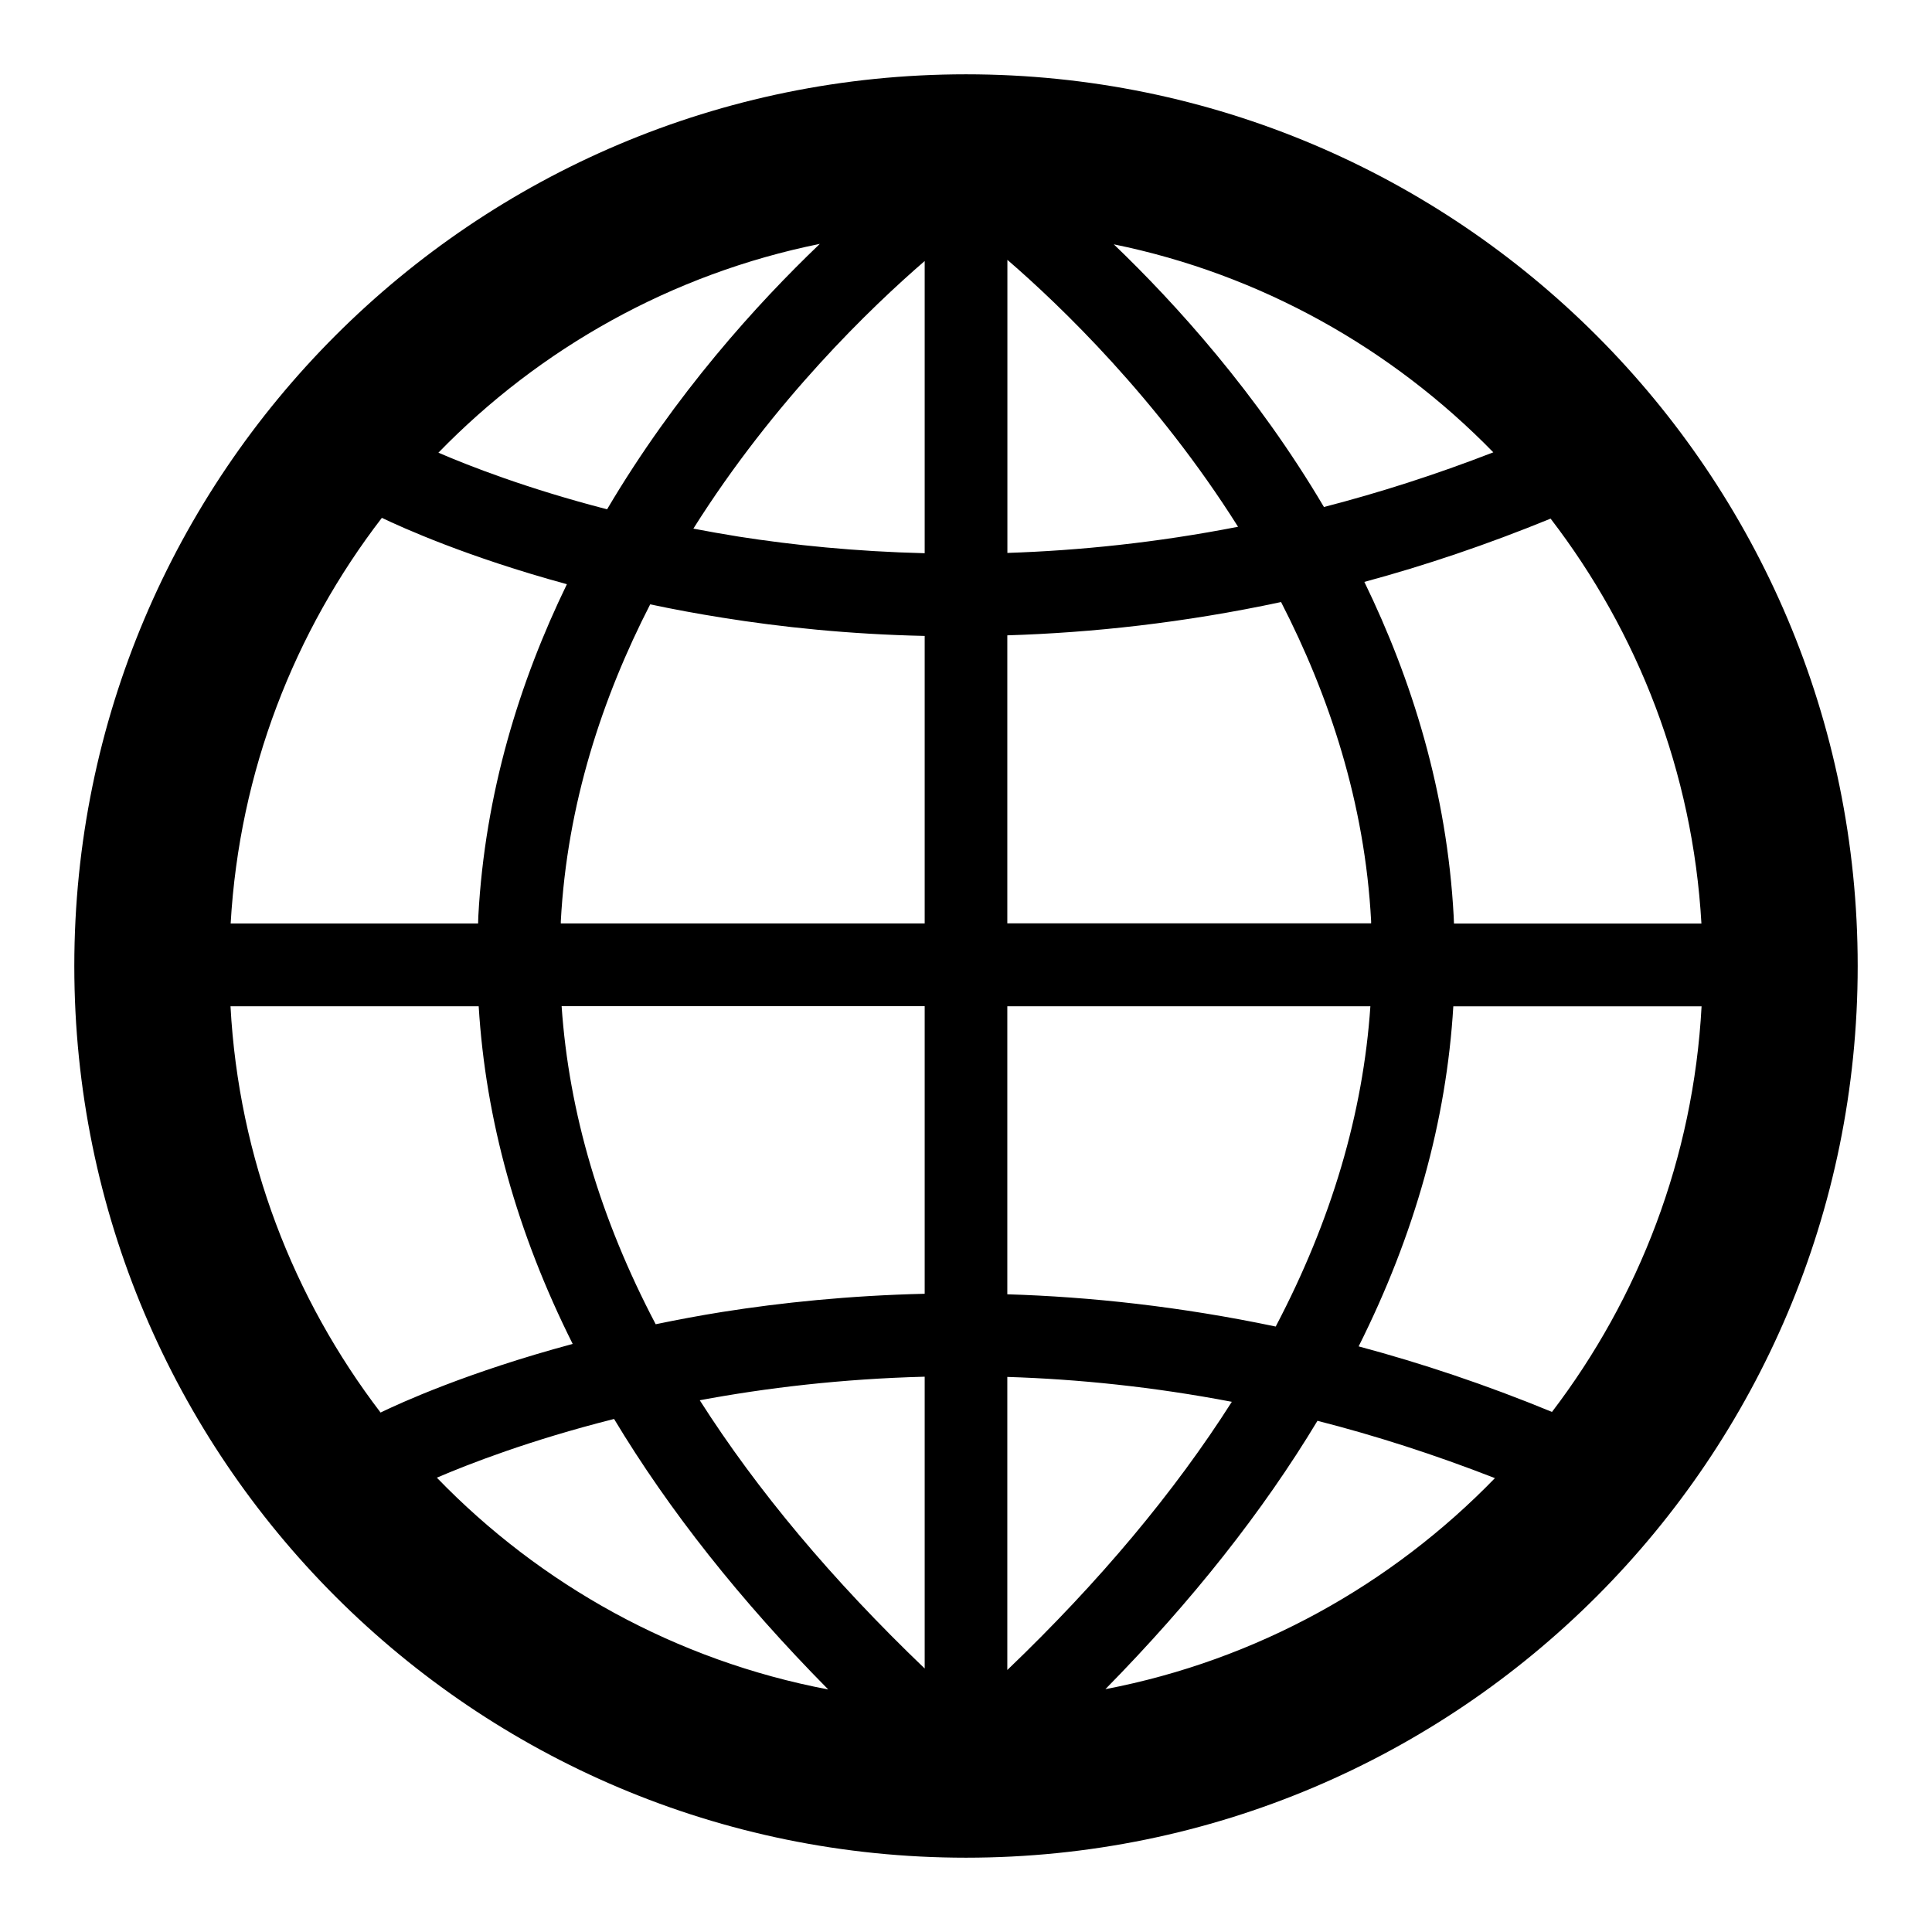
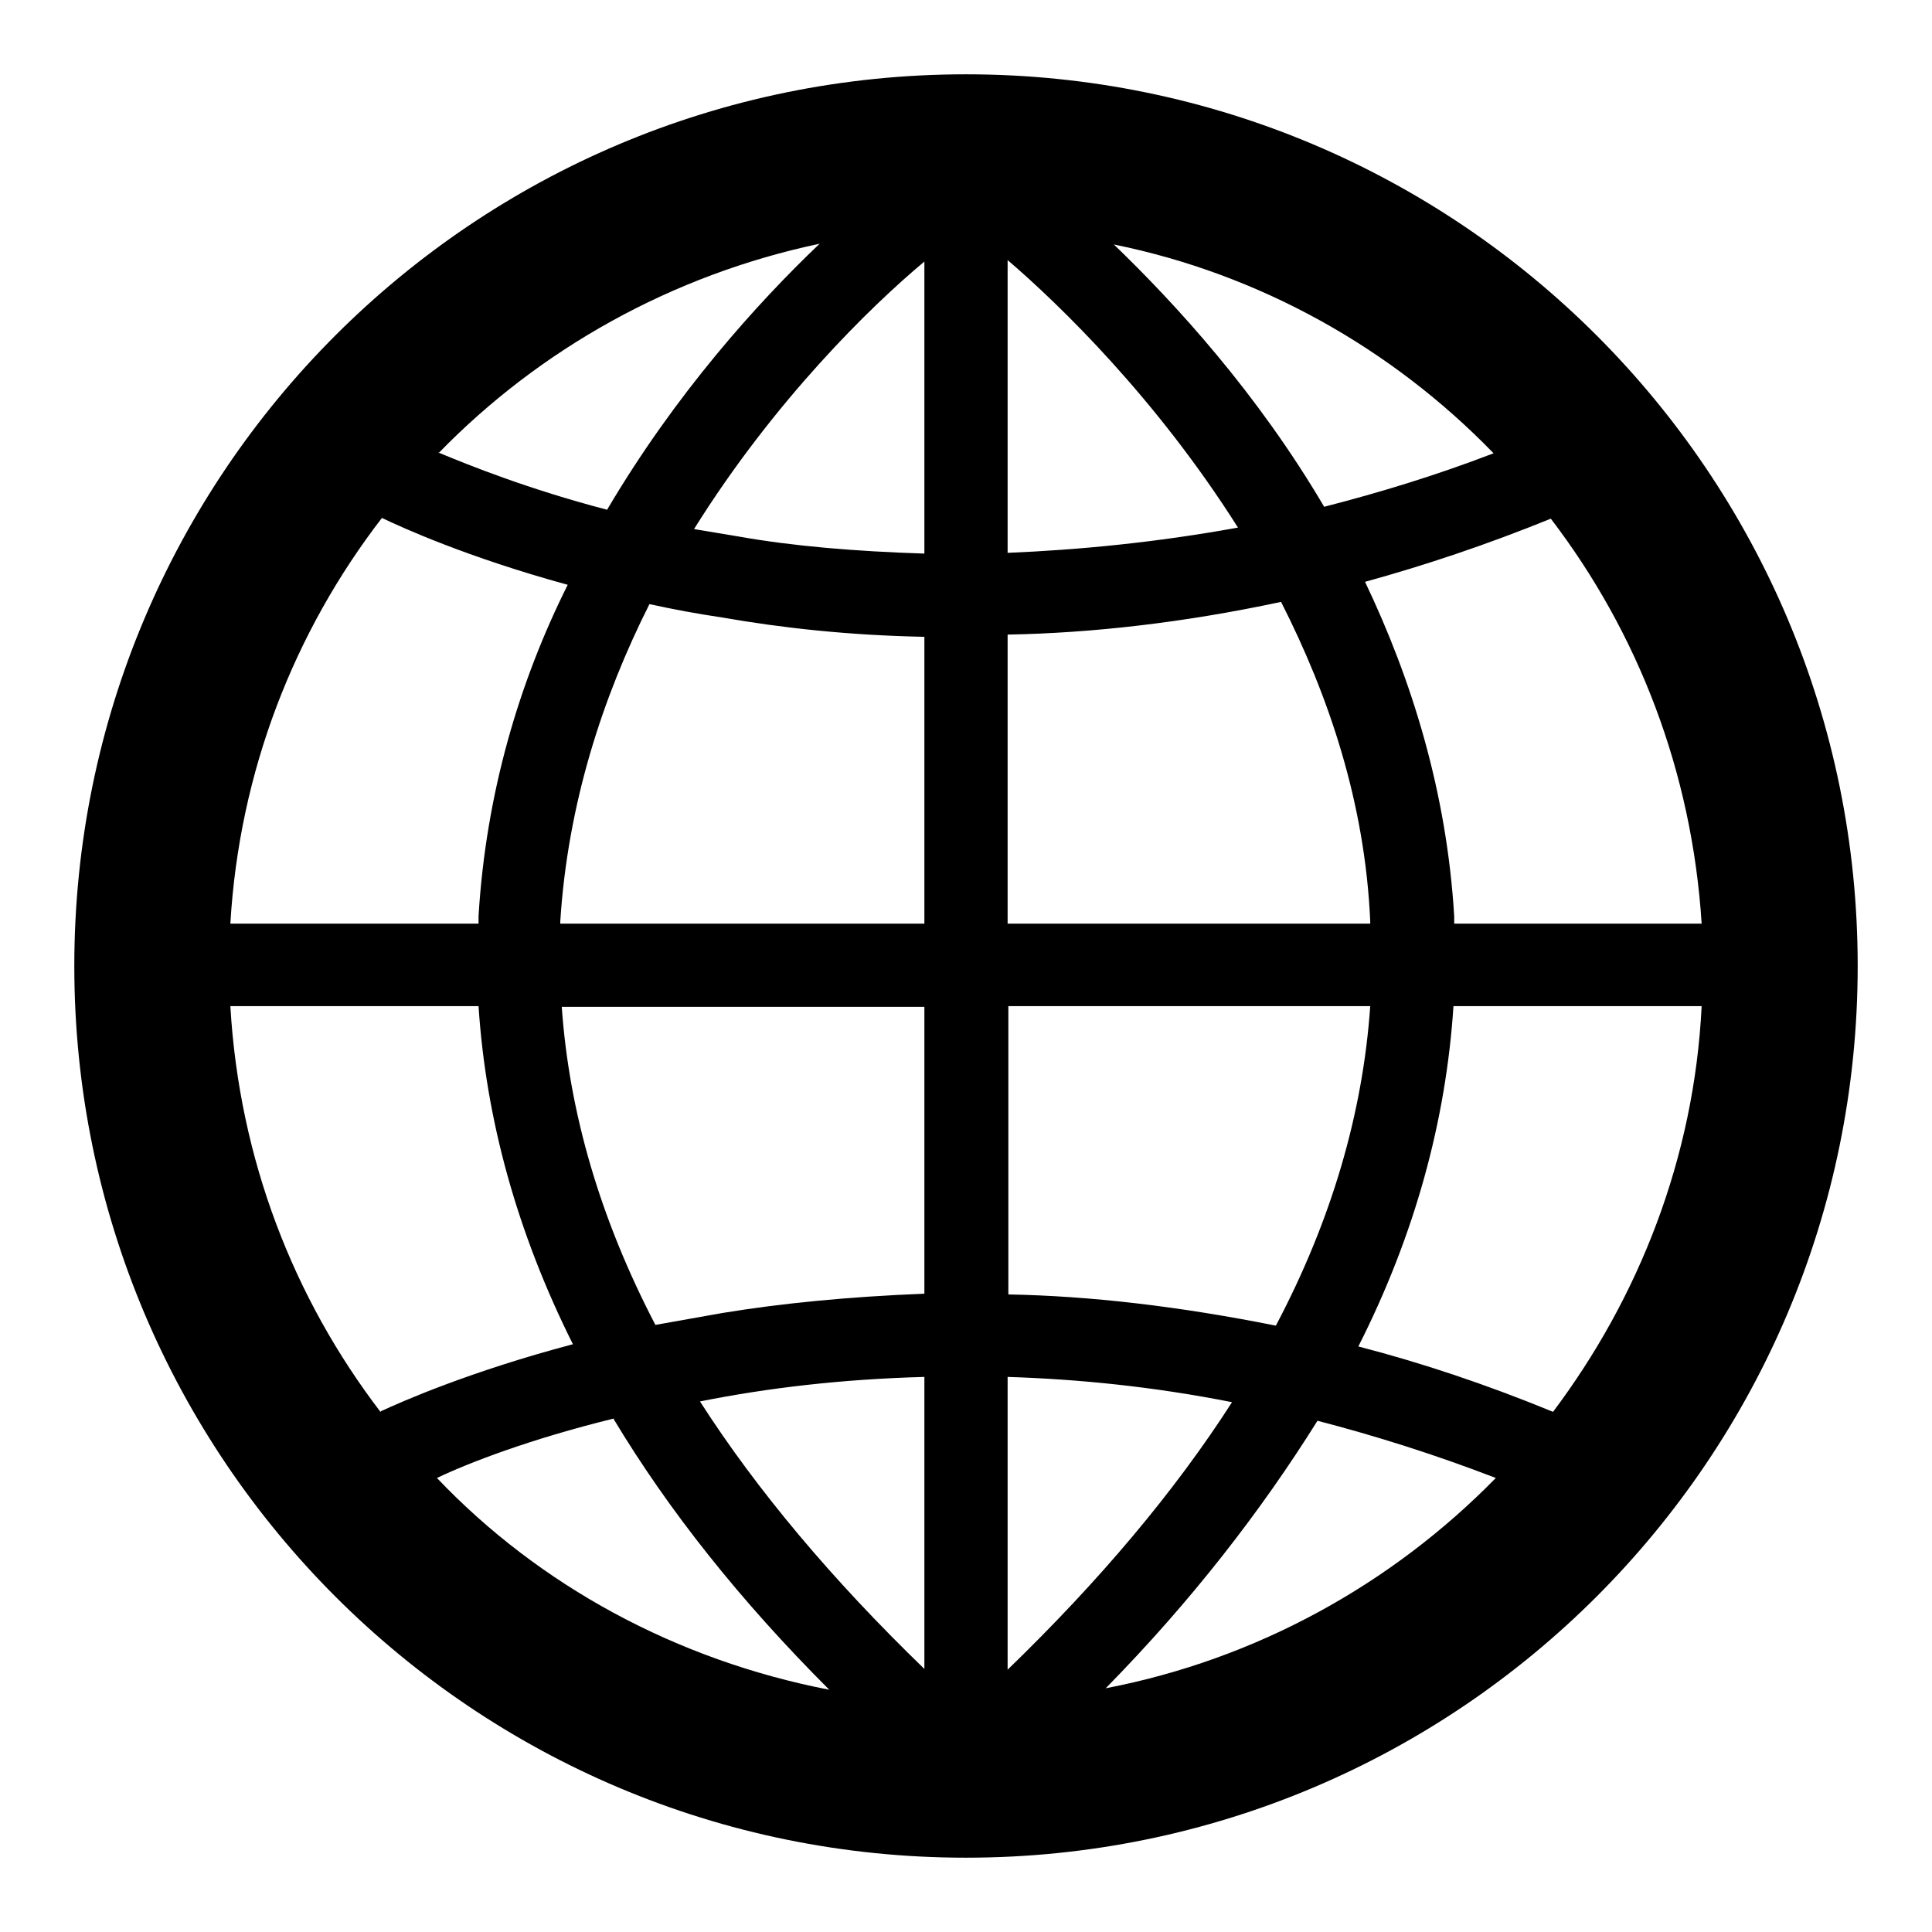
<svg xmlns="http://www.w3.org/2000/svg" width="26" height="26" viewBox="0 0 26 26">
-   <path d="M25 13c0-6.627-5.372-12-12-12C6.373 1 1 6.373 1 13c0 6.628 5.373 12 12 12 6.628 0 12-5.372 12-12zm-6.558.542c-.098 1.442-.523 2.88-1.274 4.31-1.285-.27-2.498-.4-3.612-.434v-3.876h4.886zm-4.886-1.113V8.55c1.135-.035 2.372-.167 3.684-.448.645 1.254 1.128 2.7 1.212 4.294v.03h-4.896zm3.022 6.435c-.772 1.214-1.78 2.42-3.022 3.61v-3.944c.952.03 1.964.133 3.022.335zm1.15.256c.777.198 1.575.454 2.39.772-1.39 1.433-3.206 2.45-5.242 2.84 1.167-1.187 2.12-2.393 2.853-3.61zM13.557 3.497c.71.613 2.016 1.865 3.104 3.592-1.1.215-2.14.32-3.104.352V3.496zm6.54 2.59c-.778.302-1.54.545-2.28.736-.907-1.535-1.996-2.737-2.828-3.535 1.98.404 3.747 1.404 5.108 2.8zm.77.892c1.175 1.53 1.914 3.408 2.03 5.45h-3.33l-.004-.098c-.09-1.673-.562-3.184-1.202-4.5.815-.22 1.653-.502 2.507-.852zm2.032 6.564c-.11 2.044-.844 3.925-2.013 5.458-.888-.366-1.758-.656-2.602-.882.757-1.51 1.182-3.037 1.274-4.576h3.34zM5.122 19.01c-1.173-1.535-1.91-3.42-2.02-5.468h3.34c.093 1.528.515 3.046 1.265 4.544-1.415.38-2.327.798-2.585.923zm3.142.086c.74 1.23 1.7 2.444 2.882 3.64-2.047-.388-3.873-1.408-5.267-2.85.42-.18 1.245-.503 2.384-.79zm-5.16-6.667c.117-2.048.858-3.93 2.035-5.46.272.13 1.147.527 2.49.893-.635 1.308-1.103 2.808-1.192 4.47l-.003.096h-3.33zM5.9 6.092c1.365-1.405 3.14-2.407 5.133-2.81-.842.804-1.946 2.02-2.863 3.572-1.072-.277-1.855-.583-2.27-.762zm6.544-2.58v3.933c-.936-.023-1.777-.11-2.5-.223-.212-.034-.414-.07-.613-.108 1.086-1.725 2.394-2.98 3.114-3.602zm0 5.045v3.87H7.547V12.4c.084-1.582.563-3.02 1.203-4.267.31.066.633.126.974.18.785.126 1.7.223 2.72.245zm0 4.984v3.87c-1.02.024-1.936.12-2.72.244-.315.05-.614.107-.9.166-.746-1.42-1.168-2.848-1.266-4.28h4.886zm0 4.987v3.926c-1.245-1.192-2.254-2.397-3.027-3.61.89-.166 1.907-.288 3.027-.317z" fill-rule="evenodd" />
+   <path d="M25 13c0-6.63-5.37-12-12-12S1 6.37 1 13s5.37 12 12 12 12-5.37 12-12zm-6.56.54c-.1 1.44-.52 2.88-1.27 4.3-1.3-.26-2.5-.4-3.6-.42v-3.88h4.87zm-4.88-1.1v-3.9c1.13-.02 2.37-.16 3.68-.44.64 1.26 1.13 2.7 1.2 4.3v.03h-4.88zm3.02 6.43c-.77 1.2-1.78 2.4-3.02 3.6v-3.94c.95.03 1.96.13 3.02.34zm1.15.25c.77.2 1.57.45 2.4.77-1.4 1.43-3.22 2.44-5.25 2.83 1.16-1.18 2.1-2.4 2.85-3.6zM13.56 3.5c.7.6 2 1.86 3.1 3.6-1.1.2-2.14.3-3.1.34V3.5zm6.54 2.6c-.78.3-1.54.53-2.28.72-.9-1.53-2-2.73-2.83-3.53 1.97.4 3.74 1.4 5.1 2.8zm.77.88c1.17 1.53 1.9 3.4 2.03 5.45h-3.33v-.1c-.1-1.67-.57-3.18-1.2-4.5.8-.22 1.64-.5 2.5-.85zm2.03 6.56c-.1 2.05-.85 3.93-2 5.46-.9-.37-1.77-.66-2.62-.88.76-1.5 1.18-3.04 1.28-4.58h3.34zM5.12 19c-1.17-1.53-1.9-3.4-2.02-5.46h3.34c.1 1.53.52 3.05 1.27 4.55-1.4.37-2.32.78-2.58.9zm3.14.1c.74 1.23 1.7 2.44 2.9 3.64-2.06-.4-3.9-1.4-5.28-2.85.42-.2 1.24-.52 2.38-.8zM3.1 12.43c.12-2.05.86-3.93 2.04-5.46.27.13 1.15.53 2.5.9-.65 1.3-1.1 2.8-1.2 4.46v.1H3.1zM5.9 6.1c1.36-1.4 3.14-2.4 5.13-2.82-.84.8-1.94 2.02-2.86 3.58-1.07-.28-1.86-.6-2.27-.77zm6.54-2.6v3.95c-.93-.03-1.77-.1-2.5-.23l-.6-.1c1.08-1.73 2.38-3 3.1-3.6zm0 5.06v3.87h-4.9v-.03c.1-1.58.57-3.02 1.2-4.27.32.07.64.13.98.18.8.14 1.7.24 2.72.26zm0 4.98v3.87c-1.02.04-1.93.13-2.72.26l-.9.16c-.74-1.42-1.16-2.85-1.26-4.28h4.88zm0 5v3.92c-1.24-1.2-2.25-2.4-3.02-3.6.9-.18 1.9-.3 3.02-.33z" fill-rule="evenodd" />
</svg>
